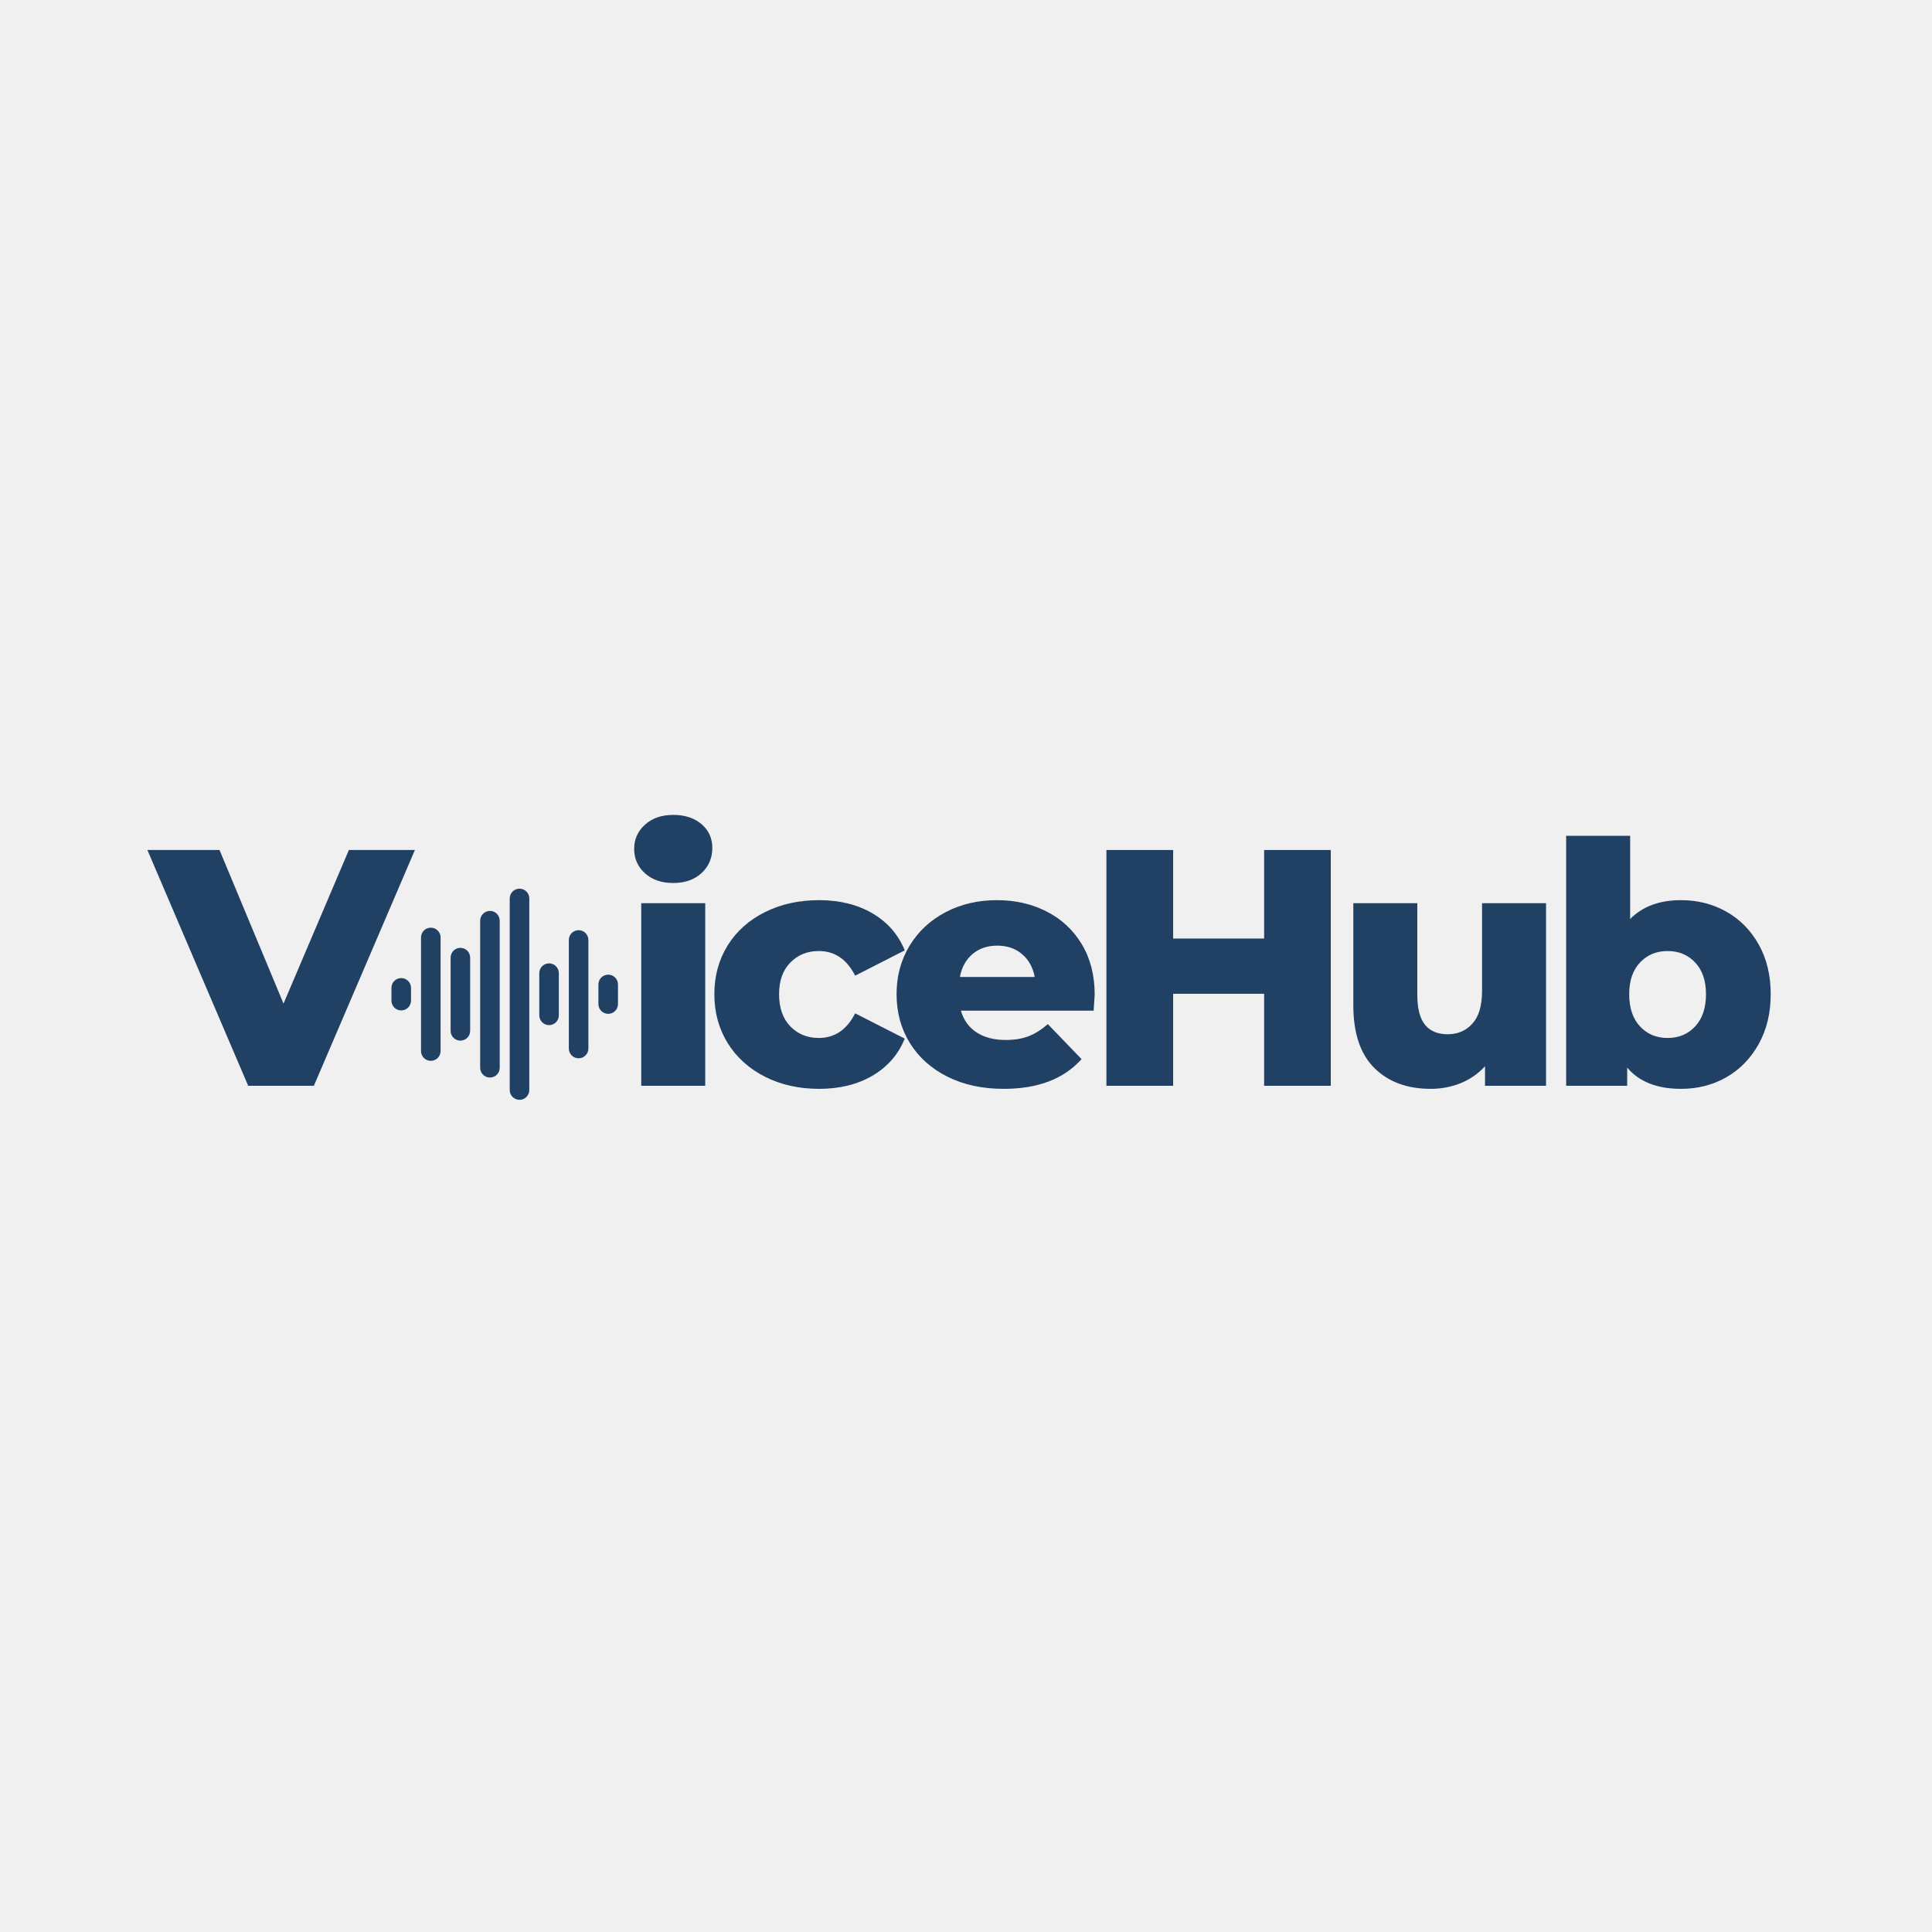
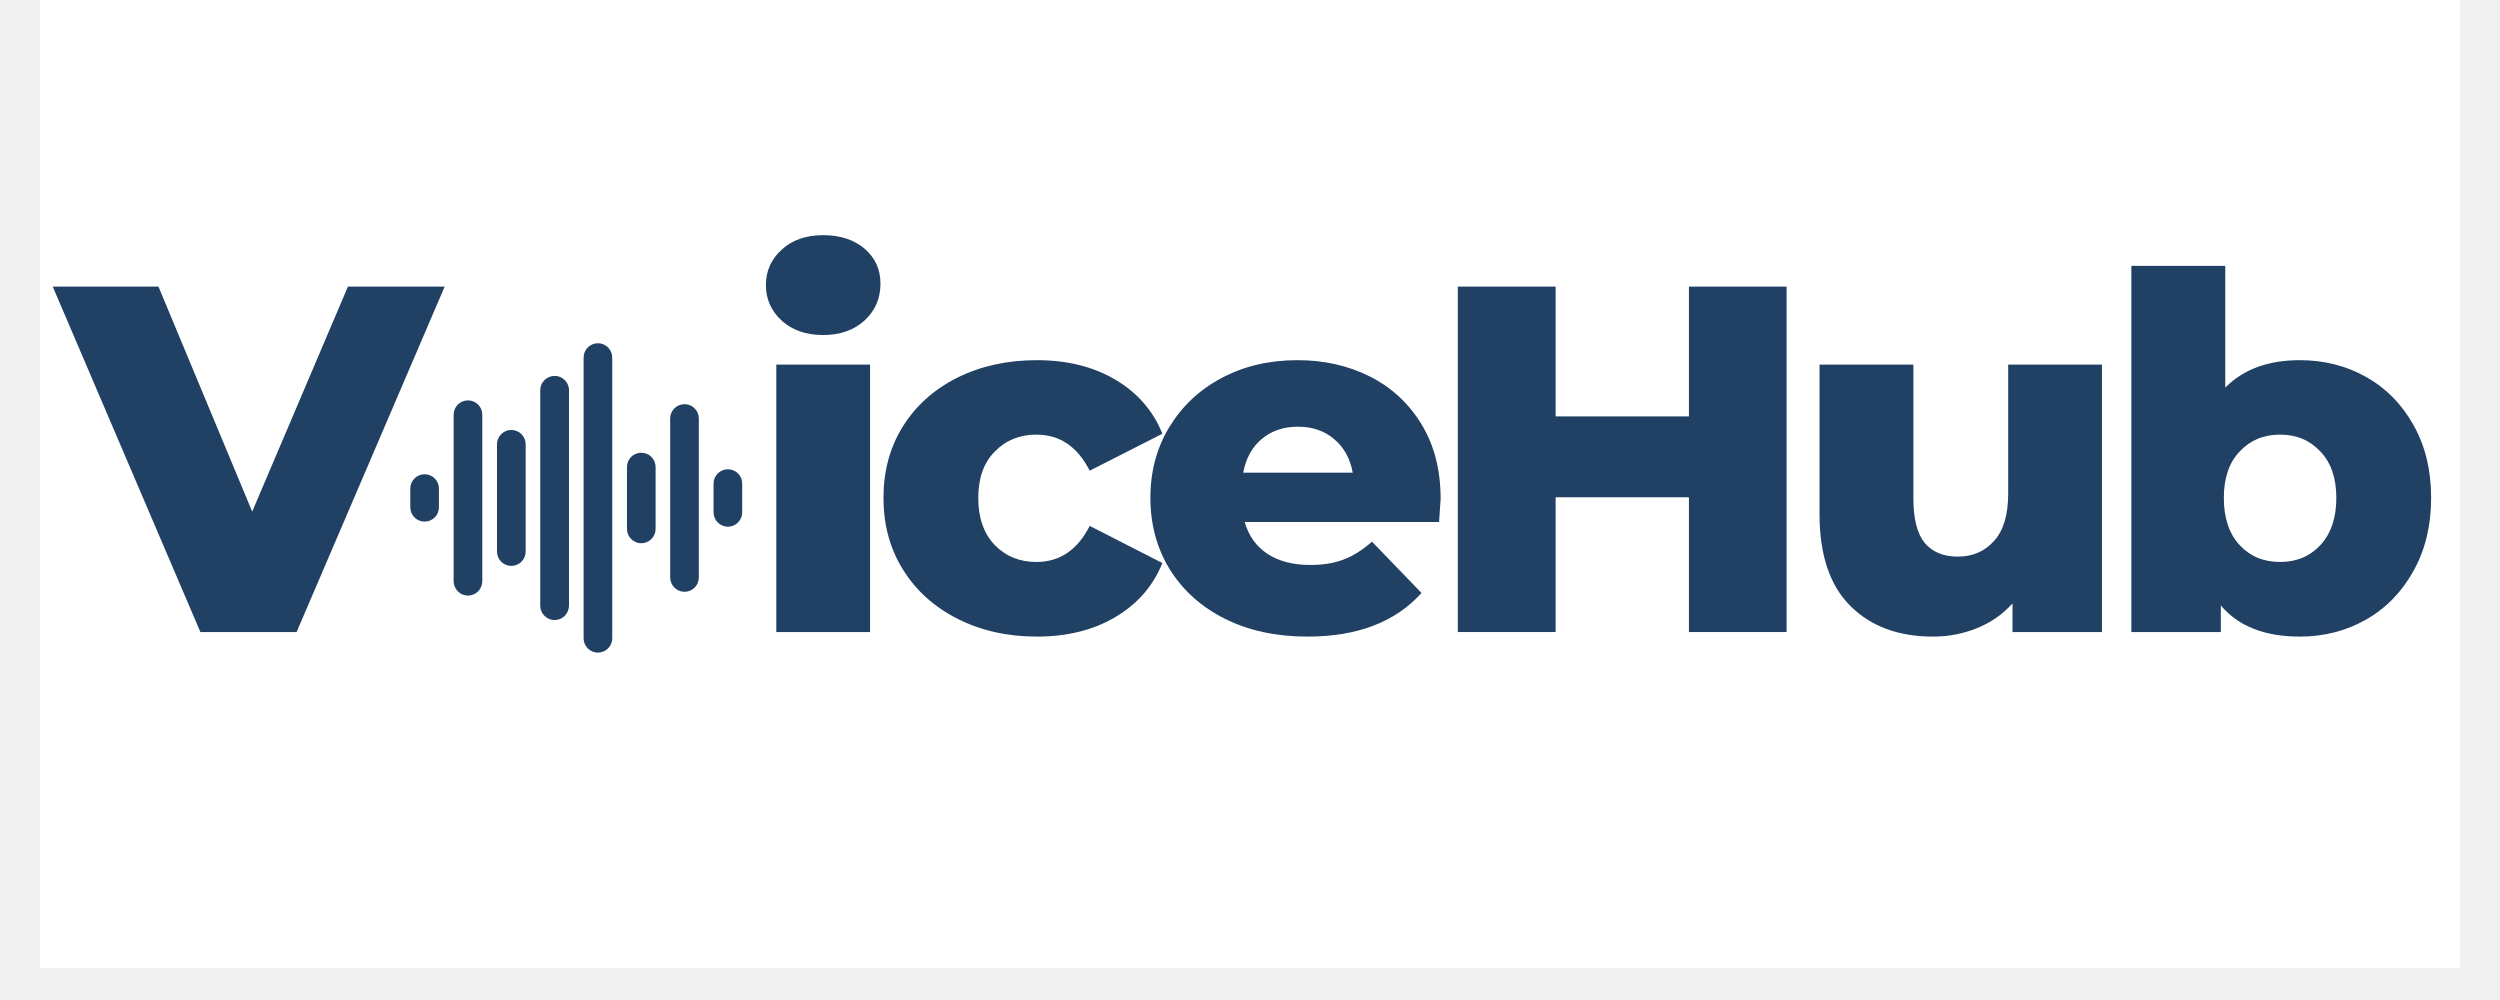
- <svg xmlns="http://www.w3.org/2000/svg" width="500" zoomAndPan="magnify" viewBox="0 0 375 375" height="500" preserveAspectRatio="xMidYMid meet" version="1.0">
+ <svg xmlns="http://www.w3.org/2000/svg" width="100" zoomAndPan="magnify" viewBox="0 0 75 30" height="40" preserveAspectRatio="xMidYMid meet" version="1.0">
  <defs>
-     <g />
-     <clipPath id="4ab1fa0eea">
-       <path d="M 75.98 172.484 L 120 172.484 L 120 213.734 L 75.98 213.734 Z M 75.98 172.484 " clip-rule="nonzero" />
+     <clipPath id="ac49da650f">
+       <path d="M 1.211 0 L 73.789 0 L 73.789 29.031 L 1.211 29.031 Z M 1.211 0 " clip-rule="nonzero" />
+     </clipPath>
+     <clipPath id="eee42aae42">
+       <path d="M 1.211 8 L 14 8 L 14 19 L 1.211 19 Z M 1.211 8 " clip-rule="nonzero" />
+     </clipPath>
+     <clipPath id="fb97f91135">
+       <path d="M 12.309 10.297 L 22.277 10.297 L 22.277 19.637 L 12.309 19.637 Z M 12.309 10.297 " clip-rule="nonzero" />
    </clipPath>
  </defs>
-   <g fill="#204064" fill-opacity="1">
-     <g transform="translate(29.53115, 210.75)">
-       <g>
-         <path d="M 51 -45.766 L 31.391 0 L 18.641 0 L -0.922 -45.766 L 13.078 -45.766 L 25.5 -15.953 L 38.188 -45.766 Z M 51 -45.766 " />
-       </g>
-     </g>
+   <g clip-path="url(#ac49da650f)">
+     <rect x="-7.5" width="90" fill="#ffffff" y="-3" height="36" fill-opacity="1" />
+     <rect x="-7.5" width="90" fill="#ffffff" y="-3" height="36" fill-opacity="1" />
  </g>
-   <g fill="#204064" fill-opacity="1">
-     <g transform="translate(75.5624, 210.75)">
-       <g />
-     </g>
+   <g clip-path="url(#eee42aae42)">
+     <path fill="#204064" d="M 13.34 8.598 L 8.898 18.961 L 6.012 18.961 L 1.582 8.598 L 4.754 8.598 L 7.566 15.348 L 10.438 8.598 Z M 13.34 8.598 " fill-opacity="1" fill-rule="nonzero" />
  </g>
-   <g fill="#204064" fill-opacity="1">
-     <g transform="translate(90.53337, 210.75)">
-       <g />
-     </g>
-   </g>
-   <g fill="#204064" fill-opacity="1">
-     <g transform="translate(105.5044, 210.75)">
-       <g />
-     </g>
-   </g>
-   <g fill="#204064" fill-opacity="1">
-     <g transform="translate(120.4804, 210.75)">
-       <g>
-         <path d="M 3.984 -35.438 L 16.406 -35.438 L 16.406 0 L 3.984 0 Z M 10.203 -39.359 C 7.93 -39.359 6.098 -39.988 4.703 -41.25 C 3.305 -42.52 2.609 -44.094 2.609 -45.969 C 2.609 -47.844 3.305 -49.41 4.703 -50.672 C 6.098 -51.941 7.93 -52.578 10.203 -52.578 C 12.461 -52.578 14.289 -51.977 15.688 -50.781 C 17.082 -49.582 17.781 -48.047 17.781 -46.172 C 17.781 -44.203 17.082 -42.57 15.688 -41.281 C 14.289 -40 12.461 -39.359 10.203 -39.359 Z M 10.203 -39.359 " />
-       </g>
-     </g>
-   </g>
-   <g fill="#204064" fill-opacity="1">
-     <g transform="translate(136.8897, 210.75)">
-       <g>
-         <path d="M 22.109 0.594 C 18.18 0.594 14.672 -0.191 11.578 -1.766 C 8.484 -3.336 6.07 -5.516 4.344 -8.297 C 2.625 -11.086 1.766 -14.25 1.766 -17.781 C 1.766 -21.312 2.625 -24.461 4.344 -27.234 C 6.07 -30.004 8.484 -32.16 11.578 -33.703 C 14.672 -35.254 18.18 -36.031 22.109 -36.031 C 26.117 -36.031 29.582 -35.164 32.5 -33.438 C 35.414 -31.719 37.488 -29.332 38.719 -26.281 L 29.094 -21.375 C 27.477 -24.562 25.125 -26.156 22.031 -26.156 C 19.812 -26.156 17.973 -25.41 16.516 -23.922 C 15.055 -22.441 14.328 -20.395 14.328 -17.781 C 14.328 -15.125 15.055 -13.039 16.516 -11.531 C 17.973 -10.031 19.812 -9.281 22.031 -9.281 C 25.125 -9.281 27.477 -10.875 29.094 -14.062 L 38.719 -9.156 C 37.488 -6.102 35.414 -3.711 32.5 -1.984 C 29.582 -0.266 26.117 0.594 22.109 0.594 Z M 22.109 0.594 " />
-       </g>
-     </g>
-   </g>
-   <g fill="#204064" fill-opacity="1">
-     <g transform="translate(172.2589, 210.75)">
-       <g>
-         <path d="M 40.219 -17.656 C 40.219 -17.57 40.148 -16.547 40.016 -14.578 L 14.25 -14.578 C 14.781 -12.742 15.797 -11.336 17.297 -10.359 C 18.797 -9.379 20.68 -8.891 22.953 -8.891 C 24.648 -8.891 26.117 -9.129 27.359 -9.609 C 28.609 -10.086 29.863 -10.875 31.125 -11.969 L 37.672 -5.172 C 34.223 -1.328 29.188 0.594 22.562 0.594 C 18.414 0.594 14.773 -0.191 11.641 -1.766 C 8.504 -3.336 6.07 -5.516 4.344 -8.297 C 2.625 -11.086 1.766 -14.25 1.766 -17.781 C 1.766 -21.27 2.602 -24.398 4.281 -27.172 C 5.957 -29.941 8.273 -32.109 11.234 -33.672 C 14.203 -35.242 17.539 -36.031 21.25 -36.031 C 24.781 -36.031 27.984 -35.301 30.859 -33.844 C 33.742 -32.383 36.023 -30.27 37.703 -27.5 C 39.379 -24.727 40.219 -21.445 40.219 -17.656 Z M 21.312 -27.203 C 19.395 -27.203 17.789 -26.656 16.5 -25.562 C 15.219 -24.477 14.406 -23 14.062 -21.125 L 28.578 -21.125 C 28.223 -23 27.398 -24.477 26.109 -25.562 C 24.828 -26.656 23.227 -27.203 21.312 -27.203 Z M 21.312 -27.203 " />
-       </g>
-     </g>
-   </g>
-   <g fill="#204064" fill-opacity="1">
-     <g transform="translate(210.1778, 210.75)">
-       <g>
-         <path d="M 48.125 -45.766 L 48.125 0 L 35.188 0 L 35.188 -17.859 L 17.531 -17.859 L 17.531 0 L 4.578 0 L 4.578 -45.766 L 17.531 -45.766 L 17.531 -28.578 L 35.188 -28.578 L 35.188 -45.766 Z M 48.125 -45.766 " />
-       </g>
-     </g>
-   </g>
-   <g fill="#204064" fill-opacity="1">
-     <g transform="translate(258.8189, 210.75)">
-       <g>
-         <path d="M 41.266 -35.438 L 41.266 0 L 29.422 0 L 29.422 -3.797 C 28.117 -2.359 26.551 -1.266 24.719 -0.516 C 22.883 0.223 20.941 0.594 18.891 0.594 C 14.316 0.594 10.664 -0.754 7.938 -3.453 C 5.219 -6.16 3.859 -10.219 3.859 -15.625 L 3.859 -35.438 L 16.281 -35.438 L 16.281 -17.656 C 16.281 -15 16.781 -13.055 17.781 -11.828 C 18.789 -10.609 20.254 -10 22.172 -10 C 24.129 -10 25.727 -10.688 26.969 -12.062 C 28.219 -13.438 28.844 -15.539 28.844 -18.375 L 28.844 -35.438 Z M 41.266 -35.438 " />
-       </g>
-     </g>
-   </g>
-   <g fill="#204064" fill-opacity="1">
-     <g transform="translate(300.0068, 210.75)">
-       <g>
-         <path d="M 26.281 -36.031 C 29.508 -36.031 32.441 -35.285 35.078 -33.797 C 37.711 -32.316 39.805 -30.191 41.359 -27.422 C 42.91 -24.66 43.688 -21.445 43.688 -17.781 C 43.688 -14.125 42.91 -10.898 41.359 -8.109 C 39.805 -5.316 37.711 -3.164 35.078 -1.656 C 32.441 -0.156 29.508 0.594 26.281 0.594 C 21.625 0.594 18.141 -0.781 15.828 -3.531 L 15.828 0 L 3.984 0 L 3.984 -48.516 L 16.406 -48.516 L 16.406 -32.375 C 18.812 -34.812 22.102 -36.031 26.281 -36.031 Z M 23.672 -9.281 C 25.848 -9.281 27.633 -10.031 29.031 -11.531 C 30.426 -13.039 31.125 -15.125 31.125 -17.781 C 31.125 -20.395 30.426 -22.441 29.031 -23.922 C 27.633 -25.41 25.848 -26.156 23.672 -26.156 C 21.492 -26.156 19.707 -25.41 18.312 -23.922 C 16.914 -22.441 16.219 -20.395 16.219 -17.781 C 16.219 -15.125 16.914 -13.039 18.312 -11.531 C 19.707 -10.031 21.492 -9.281 23.672 -9.281 Z M 23.672 -9.281 " />
-       </g>
-     </g>
-   </g>
-   <g clip-path="url(#4ab1fa0eea)">
-     <path fill="#204064" d="M 95.102 176.809 C 96.145 176.809 96.996 177.66 96.996 178.711 L 96.996 207.254 C 96.977 208.316 96.176 209.137 95.102 209.152 C 94.055 209.152 93.199 208.301 93.199 207.254 L 93.199 178.711 C 93.199 177.66 94.055 176.809 95.102 176.809 Z M 89.355 183.977 C 90.406 183.977 91.258 184.828 91.258 185.875 L 91.258 200.09 C 91.258 201.137 90.406 201.988 89.355 201.988 C 88.312 201.988 87.465 201.137 87.465 200.09 L 87.465 185.875 C 87.465 184.828 88.312 183.977 89.355 183.977 Z M 106.574 198.977 C 105.527 198.977 104.676 198.125 104.676 197.078 L 104.676 188.887 C 104.676 187.84 105.527 186.988 106.574 186.988 C 107.621 186.988 108.469 187.84 108.469 188.887 L 108.469 197.078 C 108.469 198.125 107.621 198.977 106.574 198.977 Z M 100.84 172.488 C 99.789 172.488 98.938 173.34 98.938 174.387 L 98.938 211.578 C 98.938 212.625 99.789 213.477 100.84 213.477 C 101.883 213.477 102.734 212.625 102.734 211.578 L 102.734 174.387 C 102.734 173.34 101.883 172.488 100.84 172.488 Z M 112.305 180.551 C 113.355 180.551 114.207 181.402 114.207 182.449 L 114.207 203.516 C 114.207 204.562 113.355 205.414 112.305 205.414 C 111.262 205.414 110.41 204.562 110.41 203.516 L 110.41 182.449 C 110.41 181.402 111.262 180.551 112.305 180.551 Z M 77.875 189.844 C 78.922 189.844 79.777 190.695 79.777 191.742 L 79.777 194.223 C 79.777 195.27 78.922 196.121 77.875 196.121 C 76.828 196.121 75.98 195.27 75.98 194.223 L 75.98 191.742 C 75.98 190.695 76.828 189.844 77.875 189.844 Z M 118.055 189.18 C 119.098 189.18 119.949 190.031 119.949 191.078 L 119.949 194.887 C 119.949 195.934 119.098 196.785 118.055 196.785 C 117.008 196.785 116.152 195.934 116.152 194.887 L 116.152 191.078 C 116.152 190.031 117.008 189.18 118.055 189.18 Z M 83.621 180.059 C 84.668 180.059 85.52 180.91 85.52 181.957 L 85.52 204.008 C 85.52 205.055 84.668 205.906 83.621 205.906 C 82.57 205.906 81.719 205.055 81.719 204.008 L 81.719 181.957 C 81.719 180.91 82.57 180.059 83.621 180.059 Z M 83.621 180.059 " fill-opacity="1" fill-rule="nonzero" />
+   <path fill="#204064" d="M 23.289 10.938 L 26.102 10.938 L 26.102 18.961 L 23.289 18.961 Z M 24.695 10.051 C 24.184 10.051 23.766 9.906 23.453 9.621 C 23.137 9.332 22.977 8.977 22.977 8.551 C 22.977 8.129 23.137 7.773 23.453 7.488 C 23.766 7.199 24.184 7.055 24.695 7.055 C 25.207 7.055 25.621 7.191 25.938 7.461 C 26.254 7.734 26.414 8.082 26.414 8.508 C 26.414 8.953 26.254 9.32 25.938 9.613 C 25.621 9.902 25.207 10.051 24.695 10.051 Z M 24.695 10.051 " fill-opacity="1" fill-rule="nonzero" />
+   <path fill="#204064" d="M 31.109 19.098 C 30.219 19.098 29.426 18.918 28.723 18.562 C 28.023 18.207 27.477 17.715 27.086 17.082 C 26.695 16.453 26.504 15.734 26.504 14.938 C 26.504 14.137 26.695 13.422 27.086 12.793 C 27.477 12.168 28.023 11.68 28.723 11.328 C 29.426 10.98 30.219 10.805 31.109 10.805 C 32.016 10.805 32.801 11 33.461 11.391 C 34.121 11.781 34.594 12.32 34.871 13.012 L 32.691 14.121 C 32.324 13.398 31.793 13.039 31.09 13.039 C 30.59 13.039 30.172 13.207 29.844 13.547 C 29.512 13.879 29.348 14.344 29.348 14.938 C 29.348 15.535 29.512 16.008 29.844 16.352 C 30.172 16.691 30.59 16.859 31.09 16.859 C 31.793 16.859 32.324 16.5 32.691 15.777 L 34.871 16.891 C 34.594 17.582 34.121 18.121 33.461 18.512 C 32.801 18.902 32.016 19.098 31.109 19.098 Z M 31.109 19.098 " fill-opacity="1" fill-rule="nonzero" />
+   <path fill="#204064" d="M 43.219 14.965 C 43.219 14.984 43.203 15.215 43.172 15.66 L 37.34 15.66 C 37.461 16.078 37.688 16.395 38.027 16.617 C 38.367 16.84 38.793 16.949 39.309 16.949 C 39.695 16.949 40.027 16.895 40.309 16.785 C 40.59 16.68 40.875 16.5 41.16 16.25 L 42.645 17.789 C 41.863 18.66 40.723 19.098 39.223 19.098 C 38.281 19.098 37.457 18.918 36.746 18.562 C 36.039 18.207 35.488 17.715 35.094 17.082 C 34.707 16.453 34.512 15.734 34.512 14.938 C 34.512 14.145 34.699 13.438 35.082 12.809 C 35.461 12.184 35.984 11.691 36.656 11.336 C 37.328 10.98 38.082 10.805 38.926 10.805 C 39.723 10.805 40.449 10.969 41.102 11.297 C 41.754 11.629 42.27 12.109 42.648 12.734 C 43.031 13.363 43.219 14.105 43.219 14.965 Z M 38.938 12.801 C 38.504 12.801 38.141 12.926 37.848 13.172 C 37.559 13.418 37.375 13.754 37.297 14.18 L 40.582 14.18 C 40.504 13.754 40.316 13.418 40.023 13.172 C 39.734 12.926 39.371 12.801 38.938 12.801 Z M 38.938 12.801 " fill-opacity="1" fill-rule="nonzero" />
+   <path fill="#204064" d="M 53.598 8.598 L 53.598 18.961 L 50.668 18.961 L 50.668 14.918 L 46.668 14.918 L 46.668 18.961 L 43.734 18.961 L 43.734 8.598 L 46.668 8.598 L 46.668 12.492 L 50.668 12.492 L 50.668 8.598 Z M 53.598 8.598 " fill-opacity="1" fill-rule="nonzero" />
+   <path fill="#204064" d="M 63.059 10.938 L 63.059 18.961 L 60.375 18.961 L 60.375 18.102 C 60.082 18.43 59.727 18.676 59.312 18.844 C 58.895 19.012 58.457 19.098 57.992 19.098 C 56.957 19.098 56.129 18.793 55.512 18.18 C 54.895 17.566 54.586 16.648 54.586 15.426 L 54.586 10.938 L 57.402 10.938 L 57.402 14.965 C 57.402 15.566 57.516 16.008 57.738 16.285 C 57.969 16.559 58.301 16.699 58.734 16.699 C 59.176 16.699 59.539 16.543 59.82 16.23 C 60.105 15.918 60.246 15.441 60.246 14.801 L 60.246 10.938 Z M 63.059 10.938 " fill-opacity="1" fill-rule="nonzero" />
+   <path fill="#204064" d="M 68.992 10.805 C 69.723 10.805 70.387 10.973 70.984 11.309 C 71.582 11.645 72.055 12.125 72.406 12.754 C 72.758 13.379 72.934 14.105 72.934 14.938 C 72.934 15.762 72.758 16.496 72.406 17.125 C 72.055 17.758 71.582 18.246 70.984 18.586 C 70.387 18.926 69.723 19.098 68.992 19.098 C 67.938 19.098 67.148 18.785 66.625 18.164 L 66.625 18.961 L 63.941 18.961 L 63.941 7.977 L 66.758 7.977 L 66.758 11.629 C 67.301 11.078 68.047 10.805 68.992 10.805 Z M 68.402 16.859 C 68.895 16.859 69.297 16.691 69.613 16.352 C 69.93 16.008 70.09 15.535 70.09 14.938 C 70.09 14.344 69.93 13.879 69.613 13.547 C 69.297 13.207 68.895 13.039 68.402 13.039 C 67.906 13.039 67.504 13.207 67.188 13.547 C 66.871 13.879 66.715 14.344 66.715 14.938 C 66.715 15.535 66.871 16.008 67.188 16.352 C 67.504 16.691 67.906 16.859 68.402 16.859 Z M 68.402 16.859 " fill-opacity="1" fill-rule="nonzero" />
+   <g clip-path="url(#fb97f91135)">
+     <path fill="#204064" d="M 16.641 11.277 C 16.875 11.277 17.07 11.469 17.07 11.707 L 17.07 18.172 C 17.062 18.41 16.883 18.598 16.641 18.602 C 16.402 18.602 16.207 18.406 16.207 18.172 L 16.207 11.707 C 16.207 11.469 16.402 11.277 16.641 11.277 Z M 15.34 12.898 C 15.578 12.898 15.77 13.094 15.77 13.328 L 15.77 16.547 C 15.77 16.785 15.578 16.977 15.34 16.977 C 15.102 16.977 14.91 16.785 14.91 16.547 L 14.91 13.328 C 14.91 13.094 15.102 12.898 15.34 12.898 Z M 19.238 16.297 C 19 16.297 18.809 16.102 18.809 15.867 L 18.809 14.012 C 18.809 13.773 19 13.582 19.238 13.582 C 19.477 13.582 19.668 13.773 19.668 14.012 L 19.668 15.867 C 19.668 16.102 19.477 16.297 19.238 16.297 Z M 17.938 10.297 C 17.699 10.297 17.508 10.492 17.508 10.727 L 17.508 19.148 C 17.508 19.387 17.699 19.578 17.938 19.578 C 18.176 19.578 18.367 19.387 18.367 19.148 L 18.367 10.727 C 18.367 10.492 18.176 10.297 17.938 10.297 Z M 20.535 12.125 C 20.773 12.125 20.965 12.316 20.965 12.555 L 20.965 17.324 C 20.965 17.562 20.773 17.754 20.535 17.754 C 20.301 17.754 20.105 17.562 20.105 17.324 L 20.105 12.555 C 20.105 12.316 20.301 12.125 20.535 12.125 Z M 12.738 14.227 C 12.977 14.227 13.168 14.422 13.168 14.656 L 13.168 15.219 C 13.168 15.457 12.977 15.648 12.738 15.648 C 12.5 15.648 12.309 15.457 12.309 15.219 L 12.309 14.656 C 12.309 14.422 12.5 14.227 12.738 14.227 Z M 21.836 14.078 C 22.074 14.078 22.266 14.27 22.266 14.508 L 22.266 15.371 C 22.266 15.605 22.074 15.801 21.836 15.801 C 21.602 15.801 21.406 15.605 21.406 15.371 L 21.406 14.508 C 21.406 14.27 21.602 14.078 21.836 14.078 Z M 14.039 12.012 C 14.277 12.012 14.469 12.203 14.469 12.441 L 14.469 17.434 C 14.469 17.672 14.277 17.867 14.039 17.867 C 13.801 17.867 13.609 17.672 13.609 17.434 L 13.609 12.441 C 13.609 12.203 13.801 12.012 14.039 12.012 Z M 14.039 12.012 " fill-opacity="1" fill-rule="nonzero" />
  </g>
</svg>
